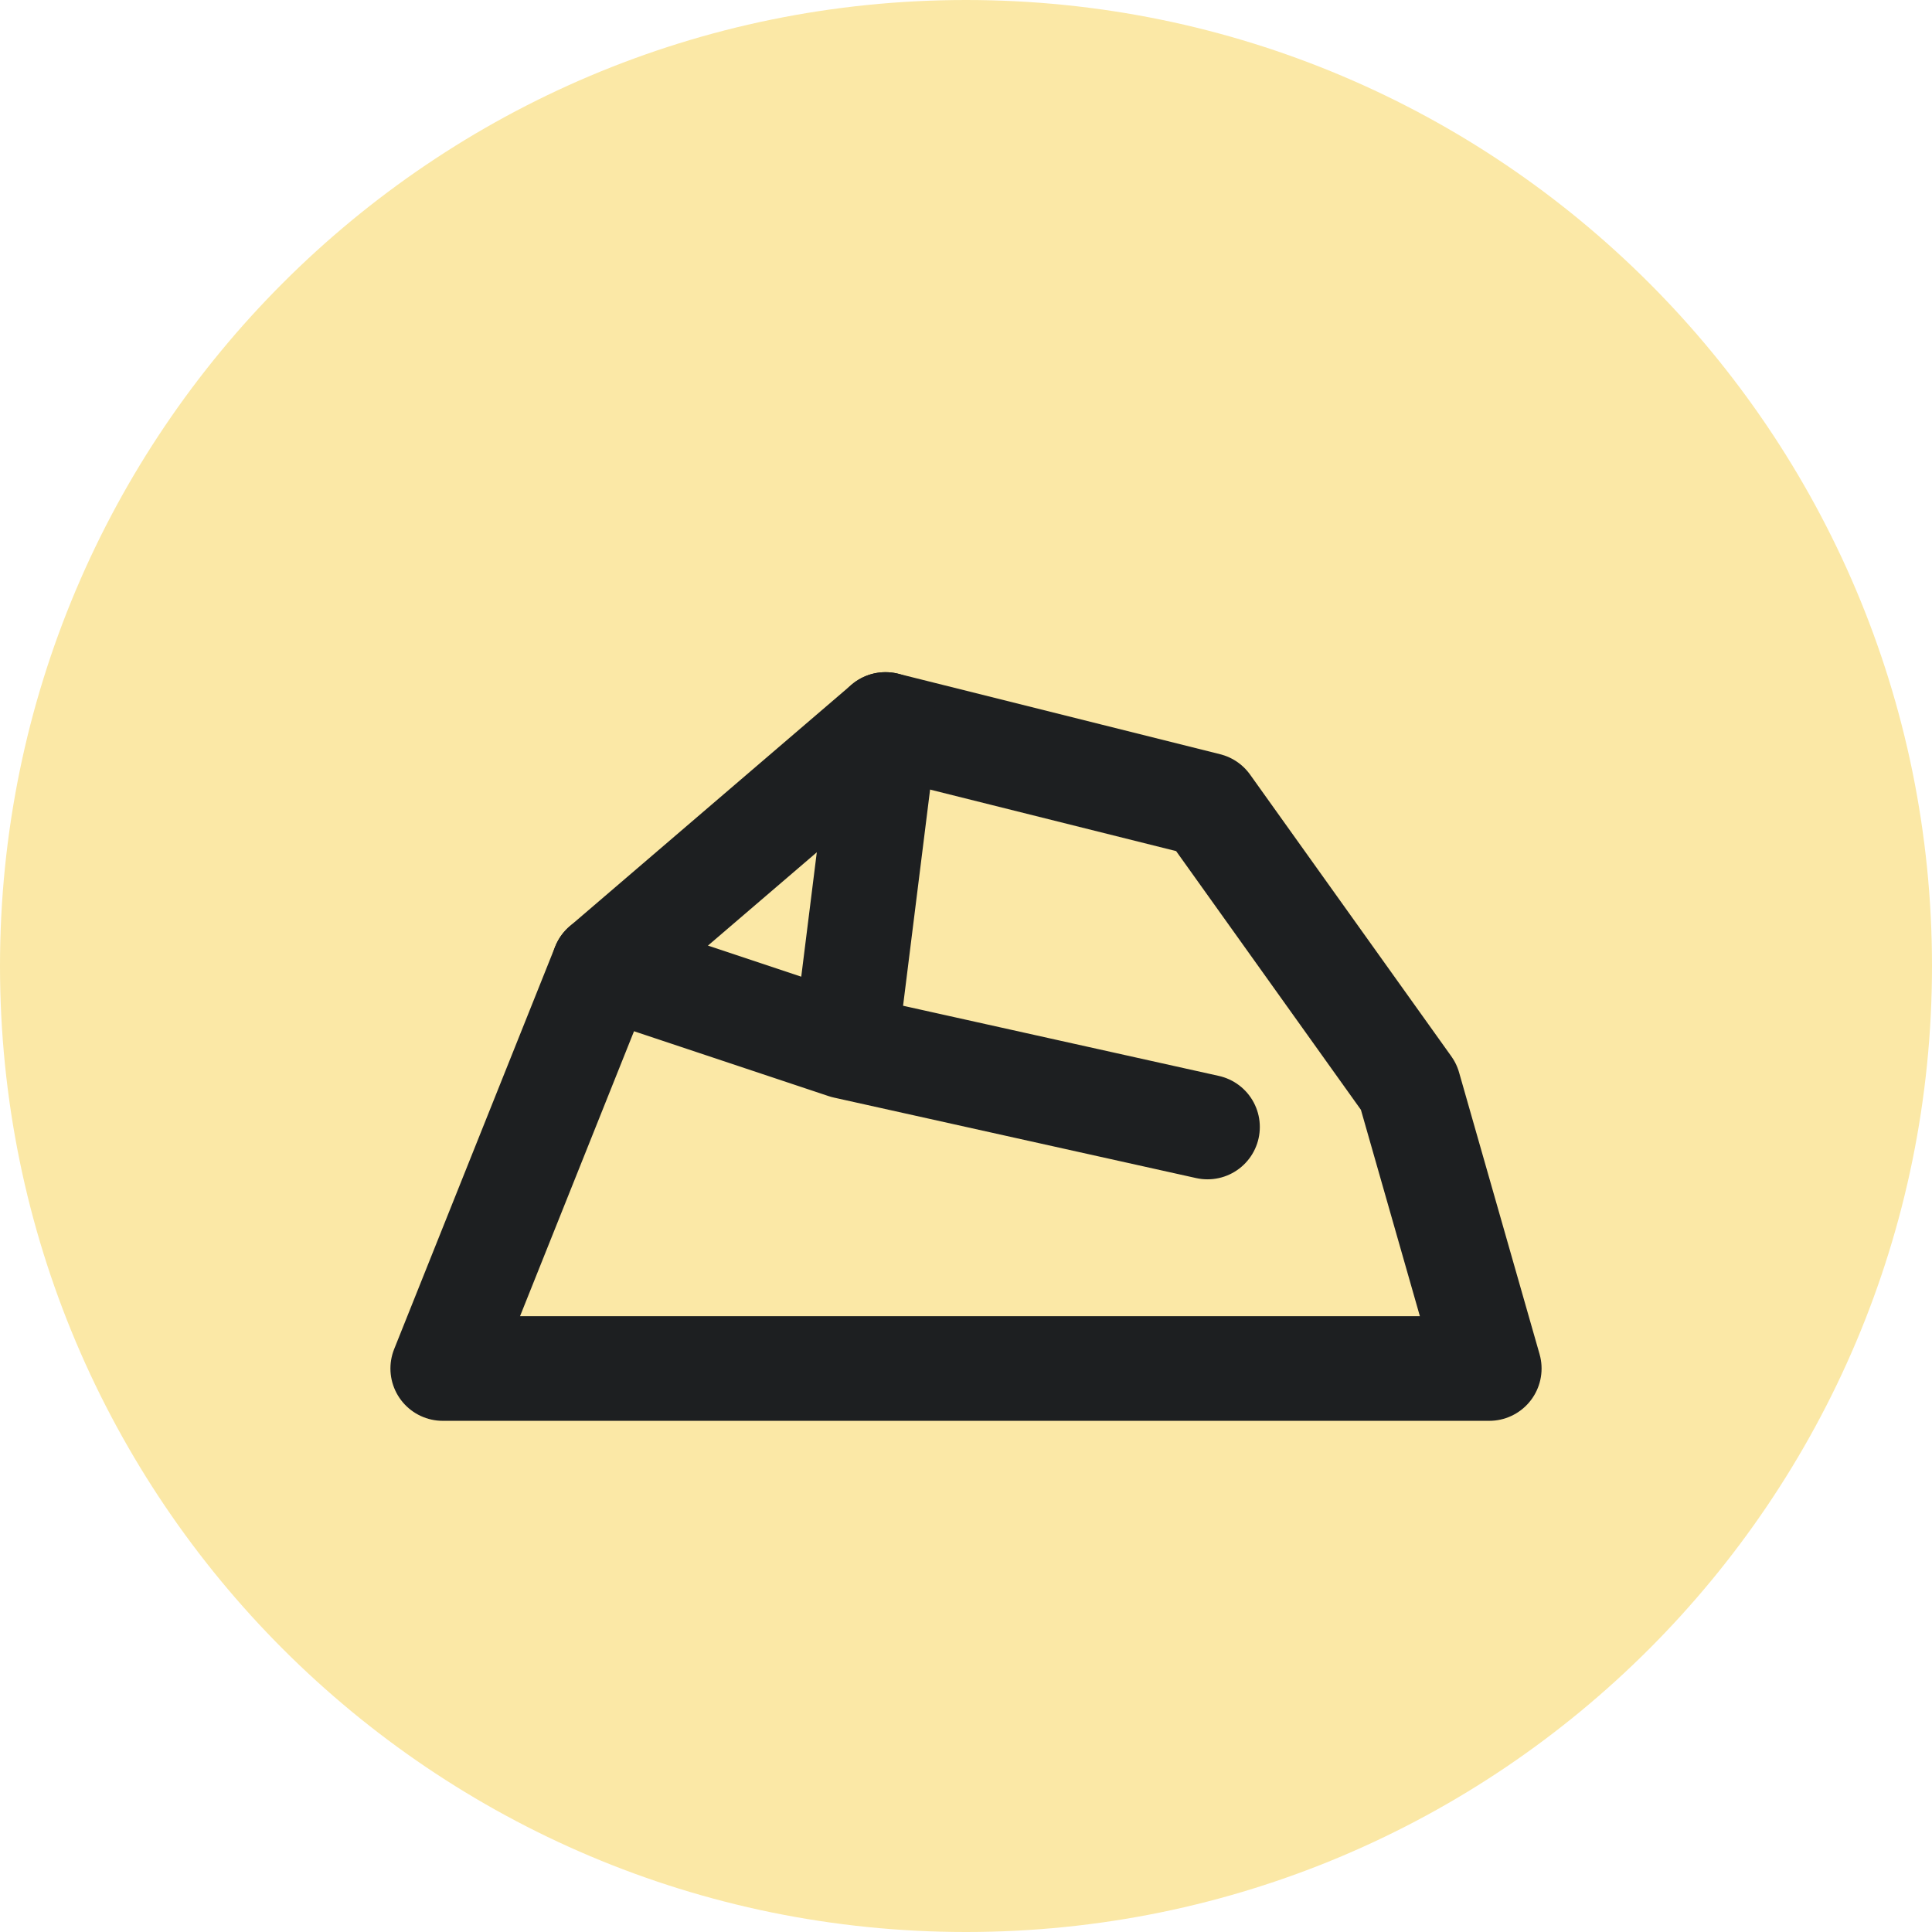
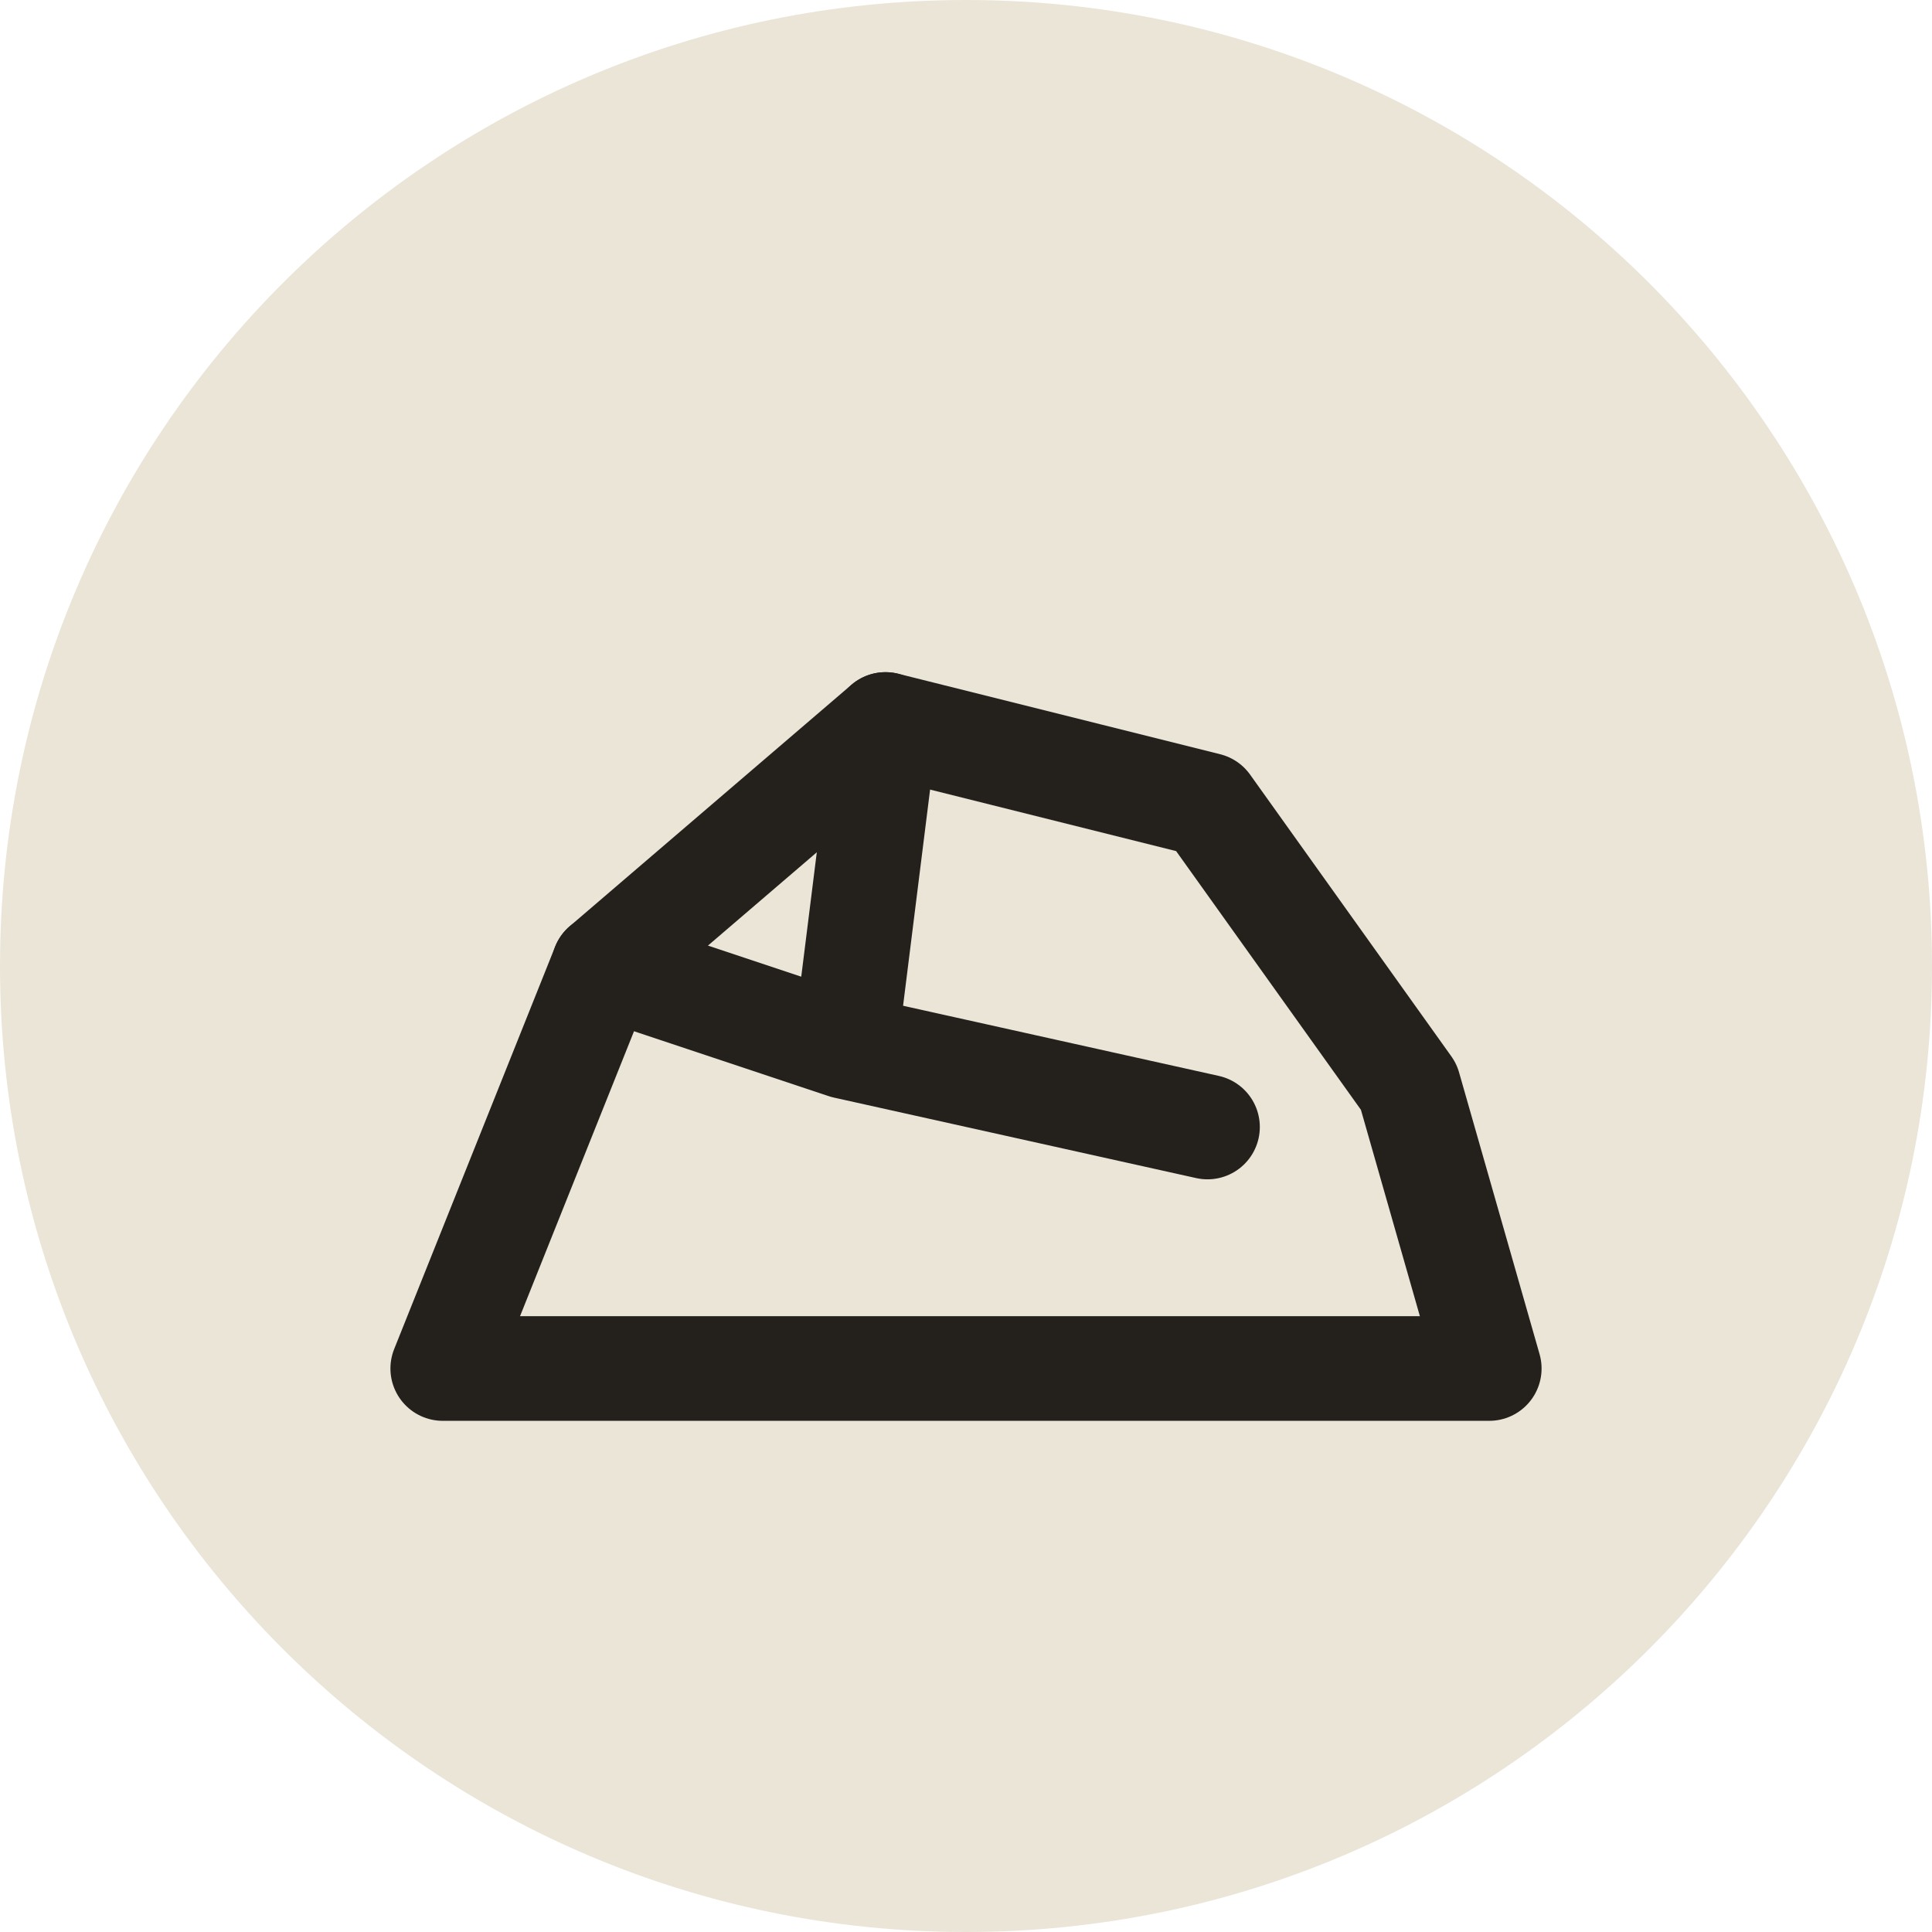
<svg xmlns="http://www.w3.org/2000/svg" viewBox="0 0 48 48">
-   <circle cx="24" cy="24" r="24" fill="#fbe8a6" />
-   <g fill="none" stroke="#1d1f21" stroke-width="2.6" stroke-linecap="round" stroke-linejoin="round">
+   <circle cx="24" cy="24" r="24" fill="#ebe5d8" />
+   <g fill="none" stroke="#24211d" stroke-width="2.6" stroke-linecap="round" stroke-linejoin="round">
    <path d="M11 34l4-10 7-6 8 2 5 7 2 7z" />
    <path d="M22 18l-1 8 9 2M15 24l6 2" />
  </g>
</svg>
